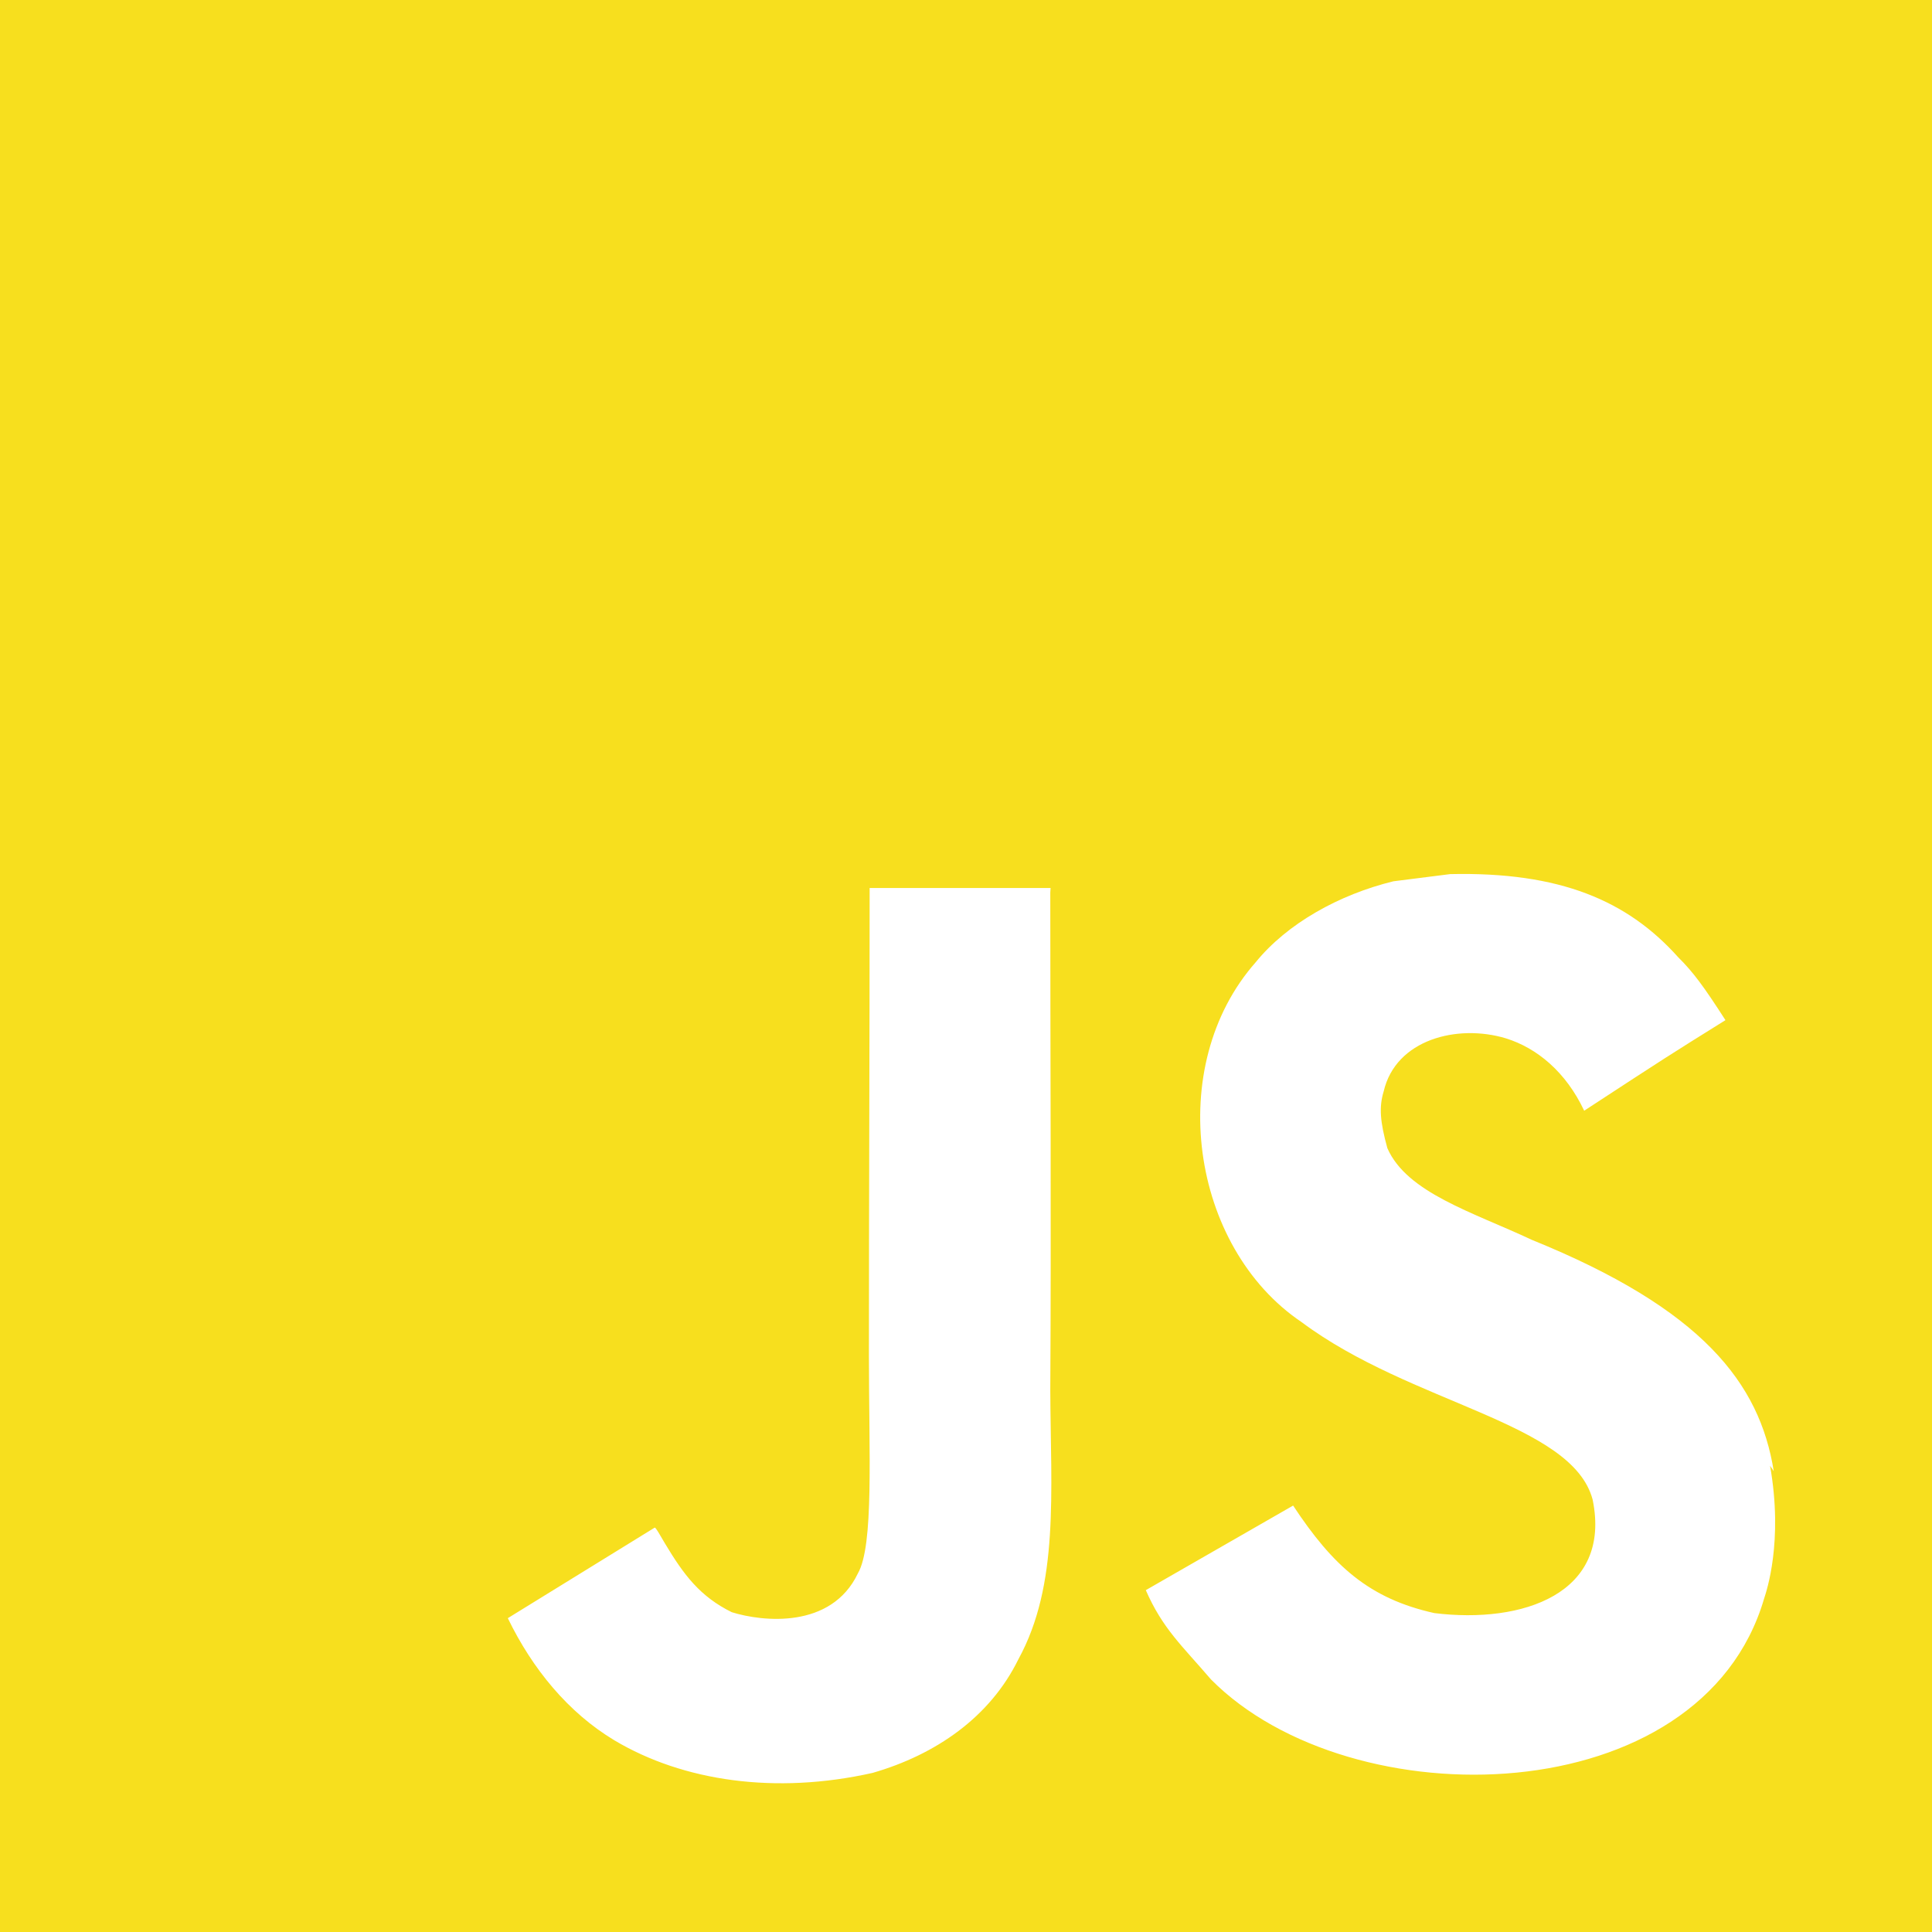
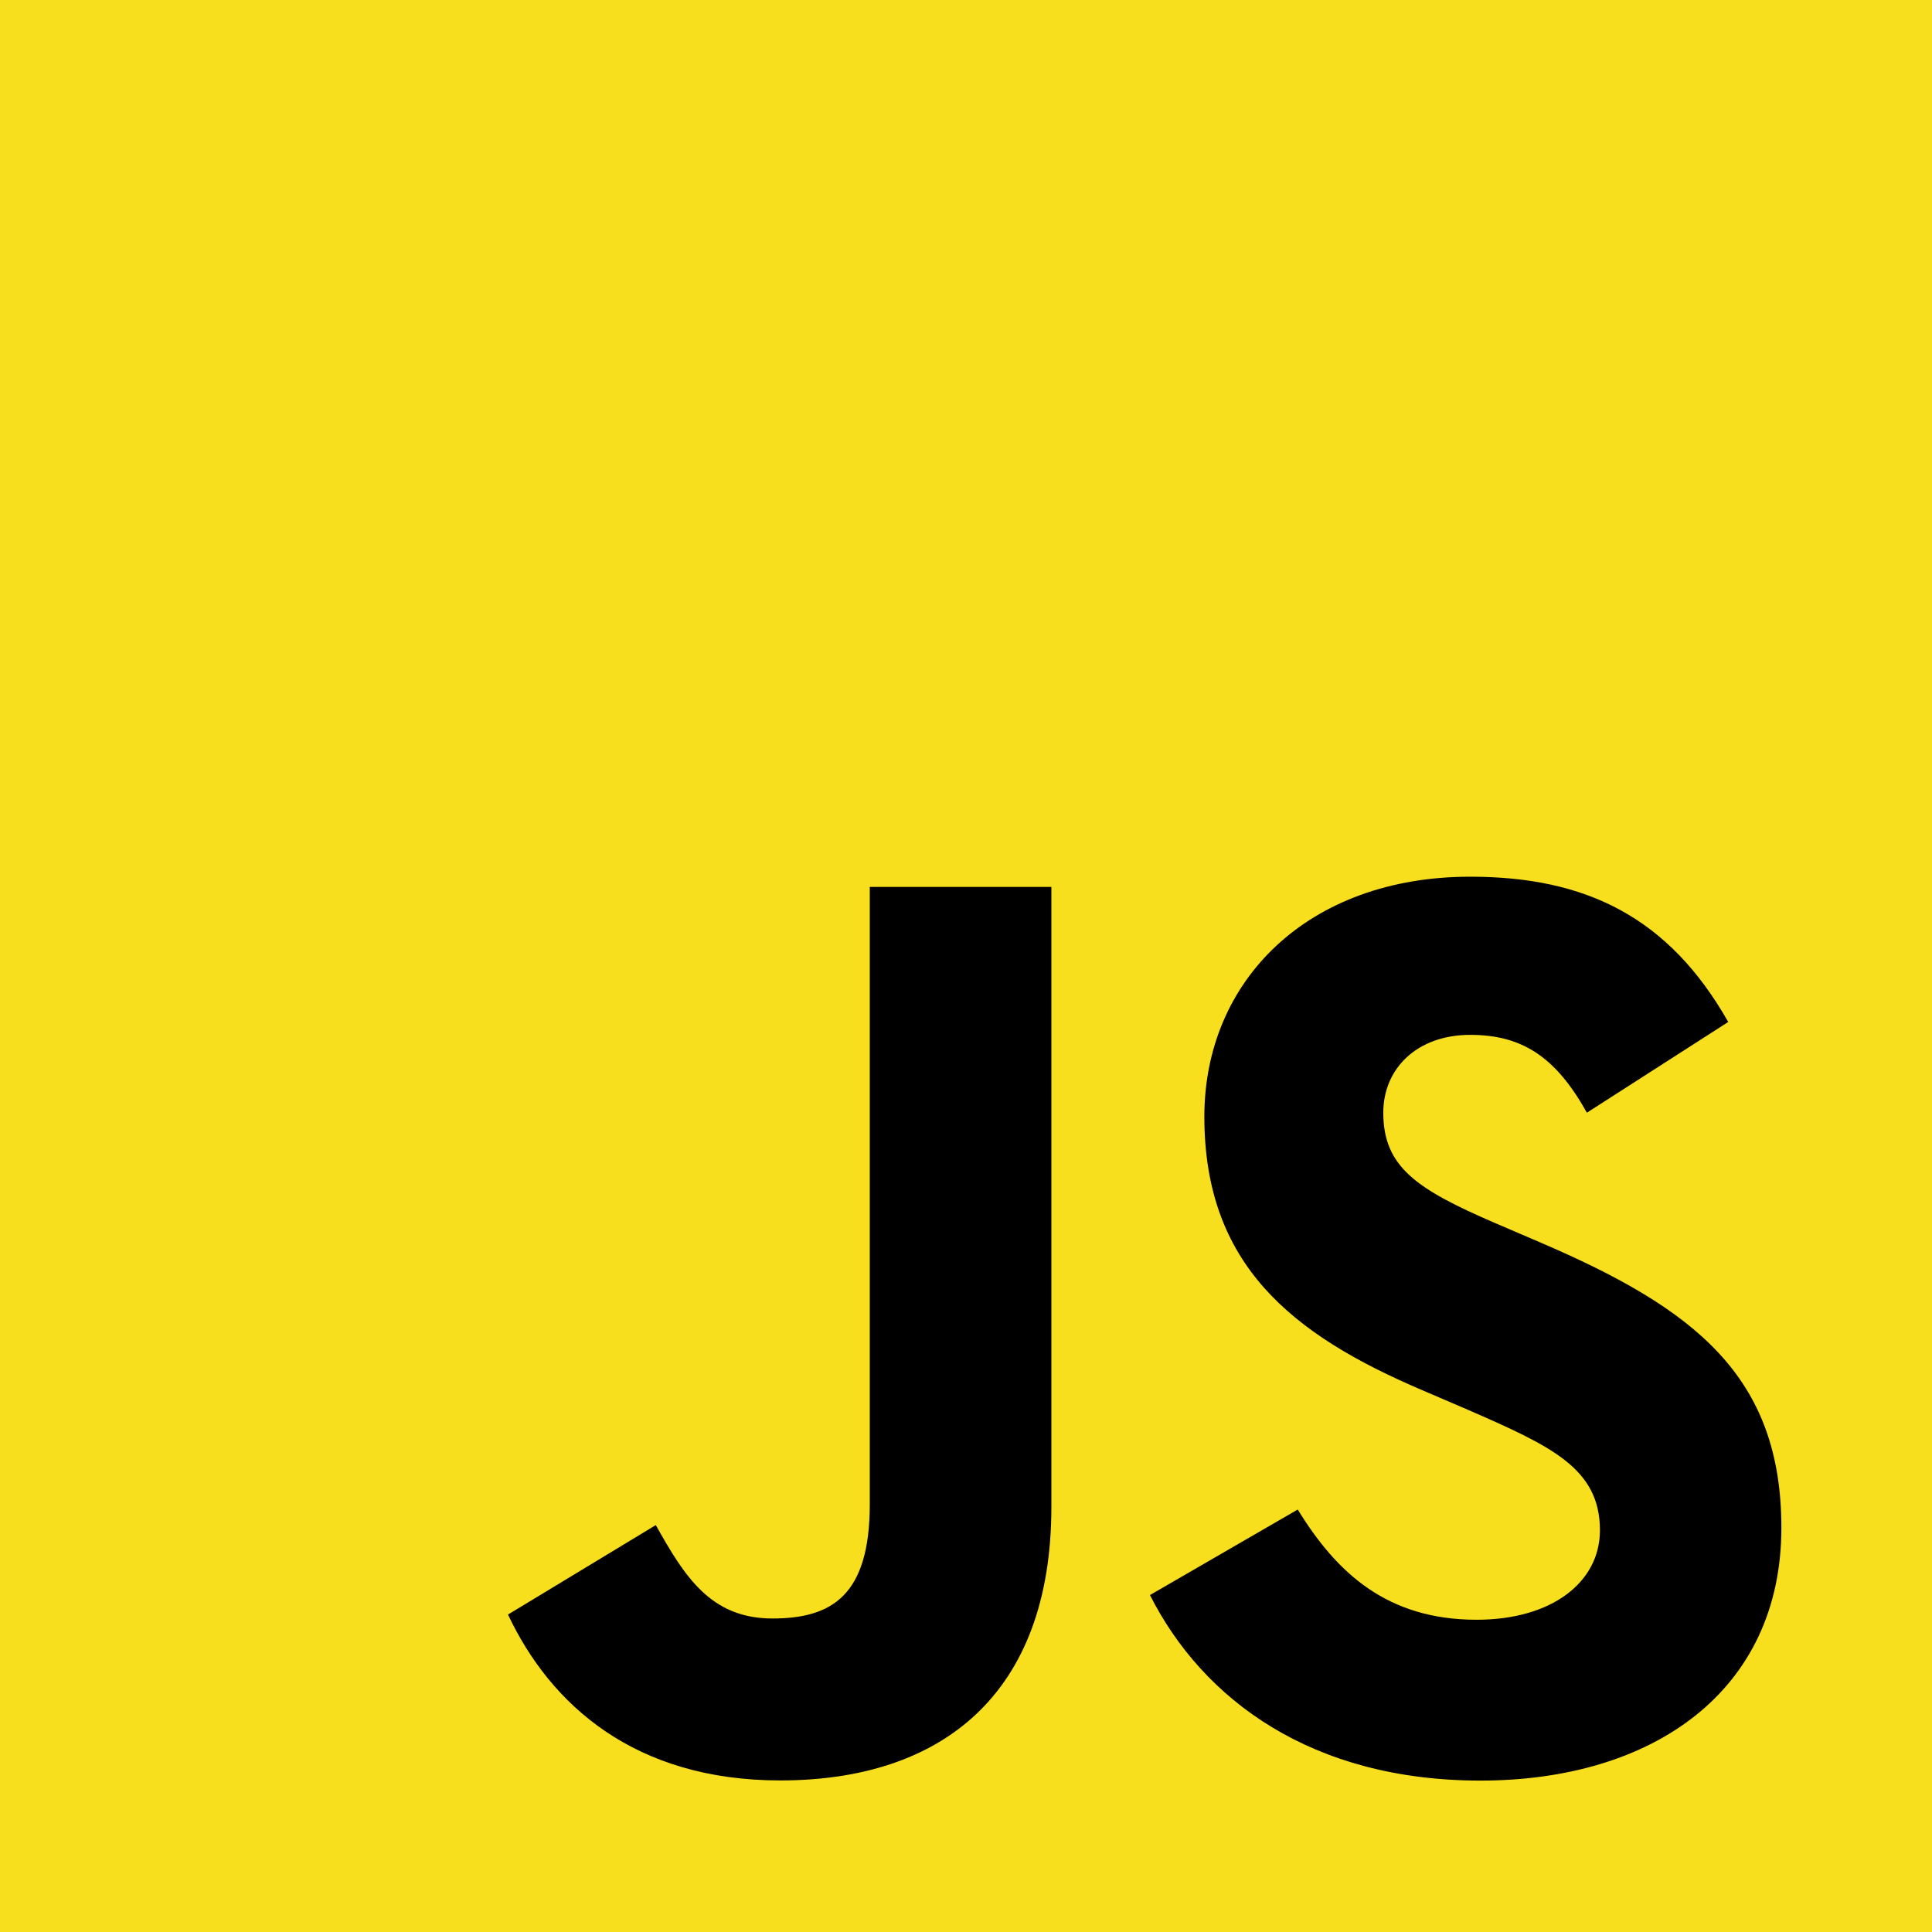
- <svg xmlns="http://www.w3.org/2000/svg" version="1.1" width="32" height="32" viewBox="0 0 32 32">
-   <path fill="#f7df1e" d="M0 0h32v32h-32zM29.379 24.368c-0.233-1.46-1.184-2.687-4.004-3.831-0.981-0.46-2.072-0.78-2.396-1.52-0.121-0.44-0.14-0.68-0.061-0.94 0.2-0.861 1.22-1.12 2.020-0.88 0.52 0.16 1 0.56 1.301 1.2 1.379-0.901 1.379-0.901 2.34-1.5-0.36-0.56-0.539-0.801-0.781-1.040-0.84-0.94-1.959-1.42-3.779-1.379l-0.94 0.119c-0.901 0.22-1.76 0.7-2.28 1.34-1.52 1.721-1.081 4.721 0.759 5.961 1.82 1.36 4.481 1.659 4.821 2.94 0.32 1.56-1.16 2.060-2.621 1.88-1.081-0.24-1.68-0.781-2.34-1.781l-2.44 1.401c0.28 0.64 0.6 0.919 1.080 1.479 2.32 2.341 8.12 2.221 9.161-1.339 0.039-0.12 0.32-0.94 0.099-2.2zM17.401 14.708h-2.997c0 2.584-0.012 5.152-0.012 7.74 0 1.643 0.084 3.151-0.184 3.615-0.44 0.919-1.573 0.801-2.088 0.64-0.528-0.261-0.796-0.621-1.107-1.14-0.084-0.14-0.147-0.261-0.169-0.261l-2.433 1.5c0.407 0.84 1 1.563 1.765 2.023 1.14 0.68 2.672 0.9 4.276 0.54 1.044-0.301 1.944-0.921 2.415-1.881 0.68-1.24 0.536-2.76 0.529-4.461 0.016-2.739 0-5.479 0-8.239z" />
+ <svg xmlns="http://www.w3.org/2000/svg" version="1.1" id="Layer_1" x="0px" y="0px" viewBox="0 0 122.88 122.88" style="enable-background:new 0 0 122.88 122.88" xml:space="preserve">
+   <style type="text/css">.st0{fill-rule:evenodd;clip-rule:evenodd;fill:#F7DF1E;} .st1{fill-rule:evenodd;clip-rule:evenodd;}</style>
+   <g>
+     <polygon class="st0" points="0,0 122.88,0 122.88,122.88 0,122.88 0,0" />
+     <path class="st1" d="M32.31,102.69l9.4-5.69c1.81,3.22,3.46,5.94,7.42,5.94c3.79,0,6.19-1.48,6.19-7.26V56.41h11.55v39.43 c0,11.96-7.01,17.4-17.24,17.4C40.39,113.24,35.03,108.46,32.31,102.69L32.31,102.69L32.31,102.69z M73.14,101.45l9.4-5.44 c2.48,4.04,5.69,7.01,11.38,7.01c4.78,0,7.84-2.39,7.84-5.69c0-3.96-3.13-5.36-8.41-7.67l-2.89-1.24c-8.33-3.55-13.86-8-13.86-17.4 c0-8.66,6.6-15.26,16.91-15.26c7.34,0,12.62,2.56,16.41,9.24l-8.99,5.77c-1.98-3.55-4.12-4.95-7.42-4.95 c-3.38,0-5.53,2.14-5.53,4.95c0,3.46,2.14,4.87,7.09,7.01l2.89,1.24c9.82,4.21,15.34,8.5,15.34,18.15 c0,10.39-8.17,16.08-19.14,16.08C83.45,113.25,76.52,108.13,73.14,101.45L73.14,101.45L73.14,101.45z M73.14,101.45L73.14,101.45 L73.14,101.45L73.14,101.45z" />
+   </g>
</svg>
